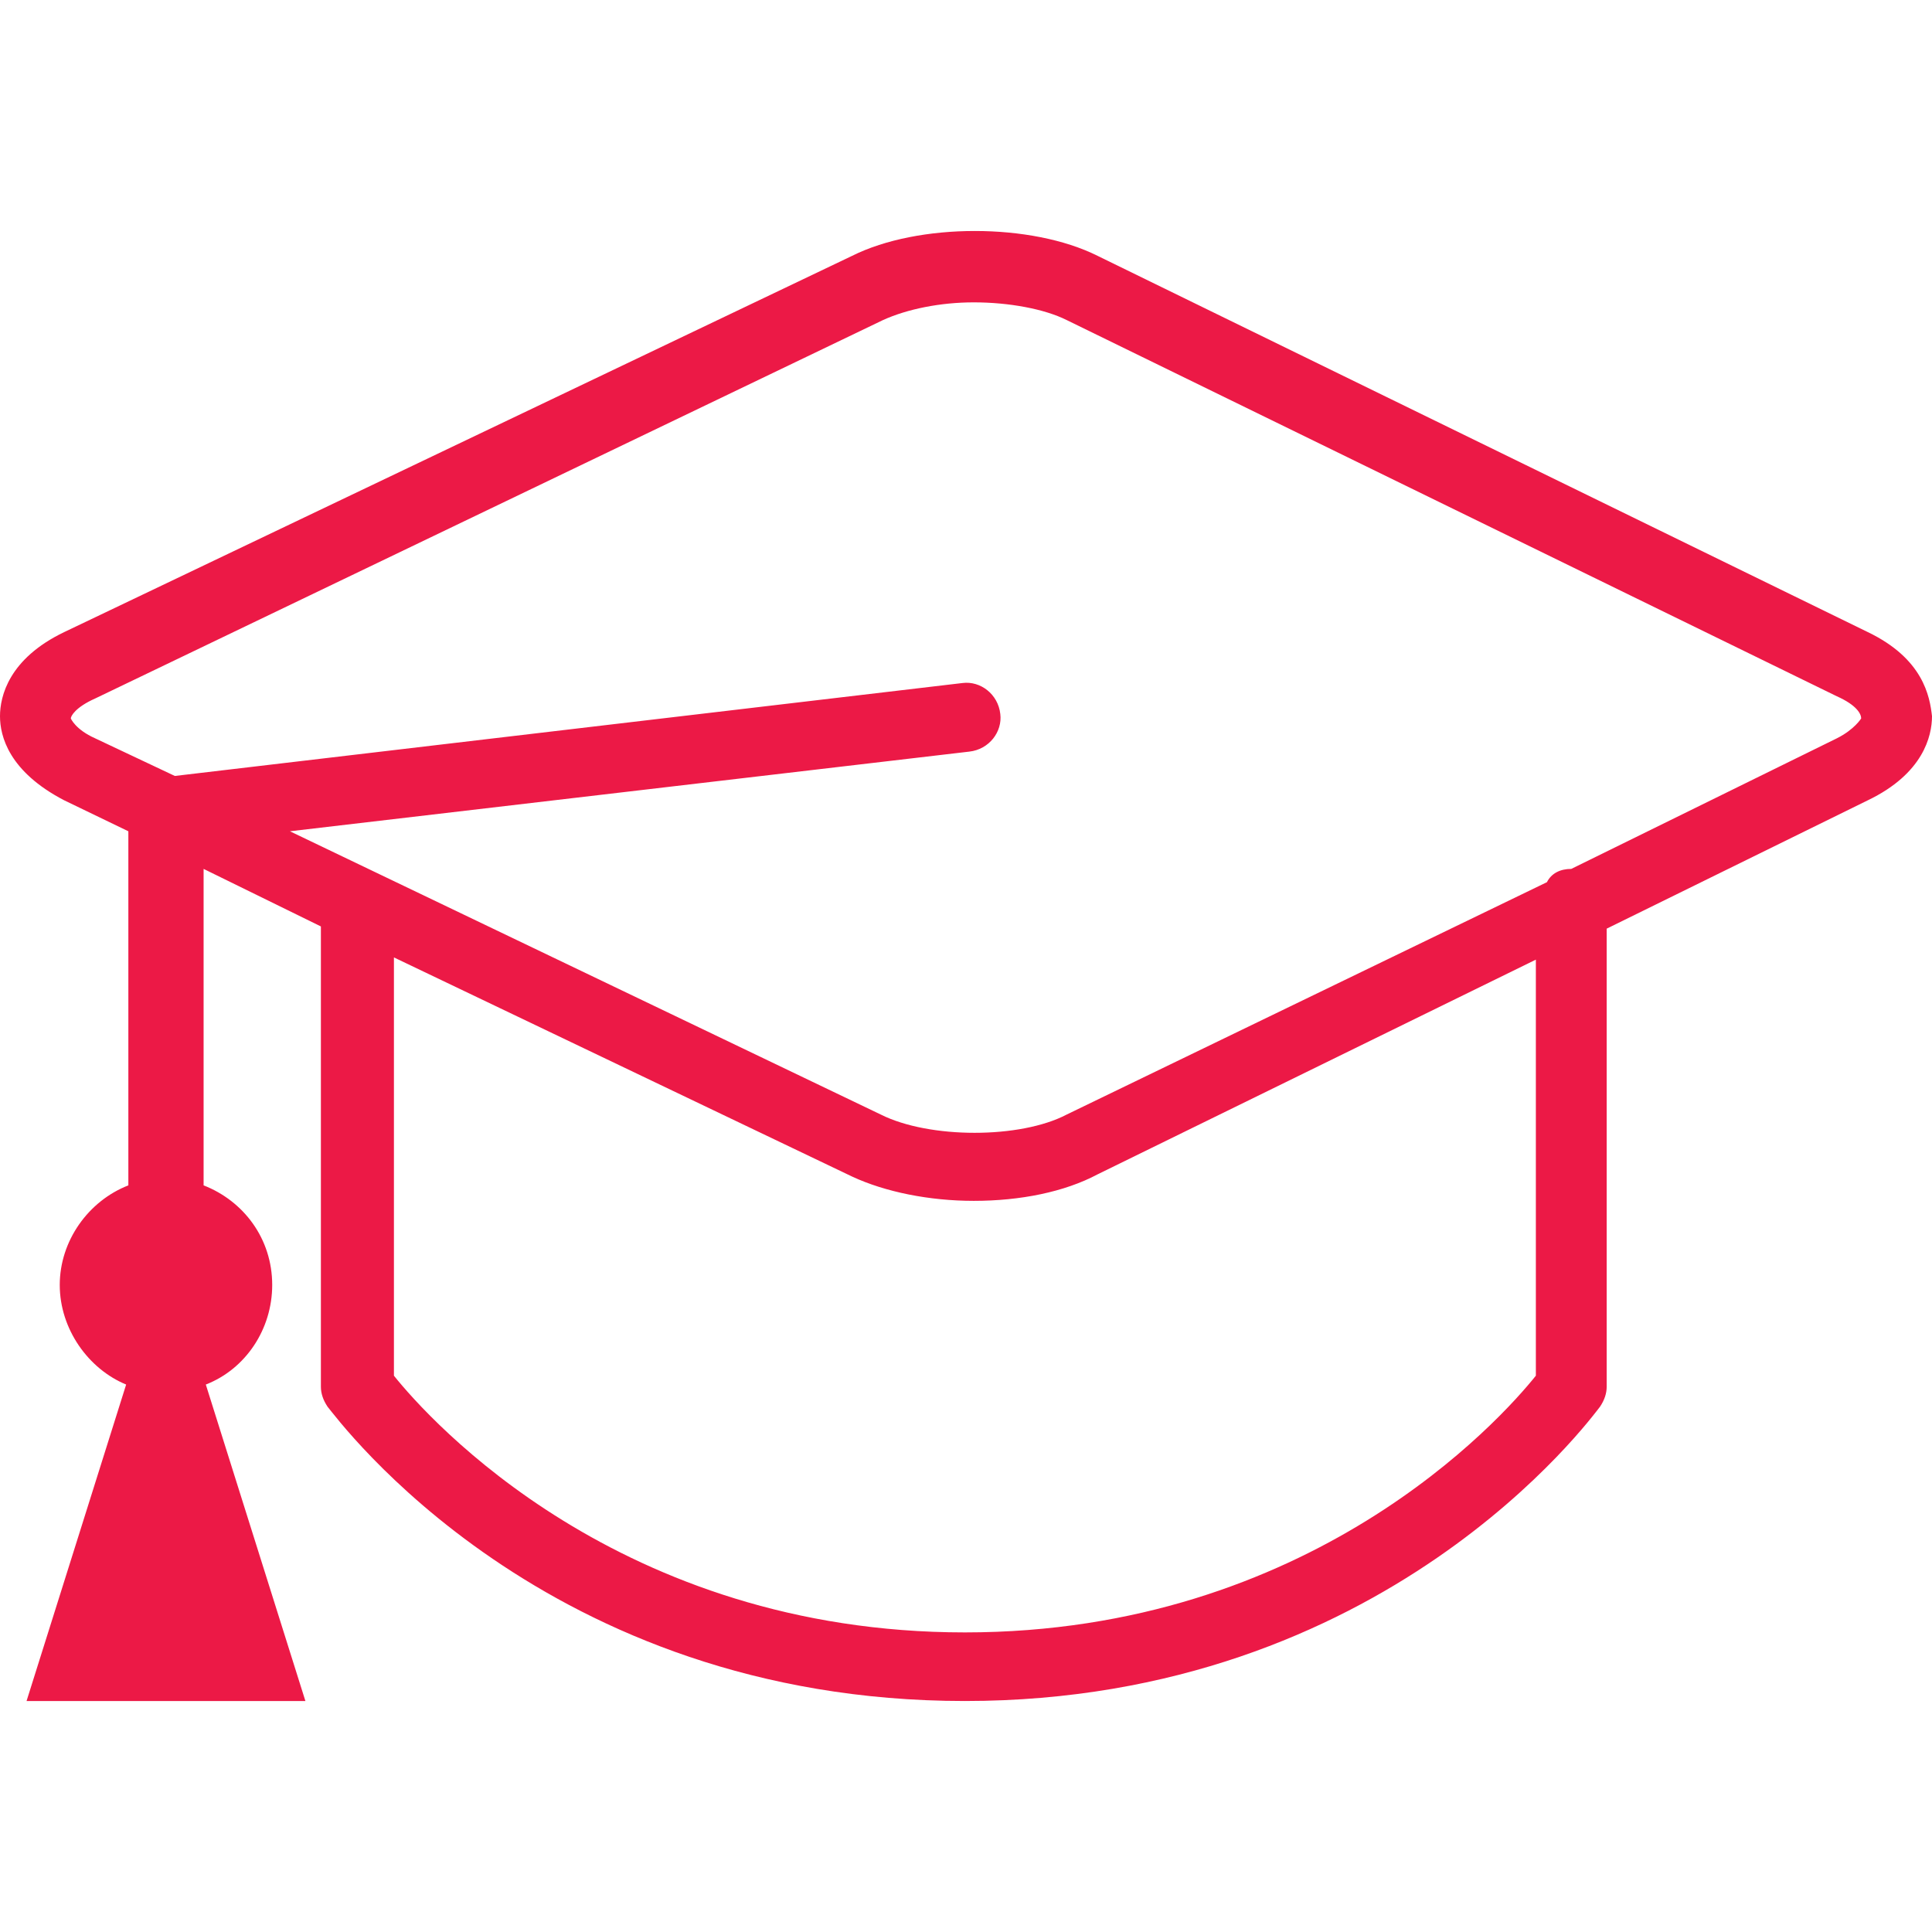
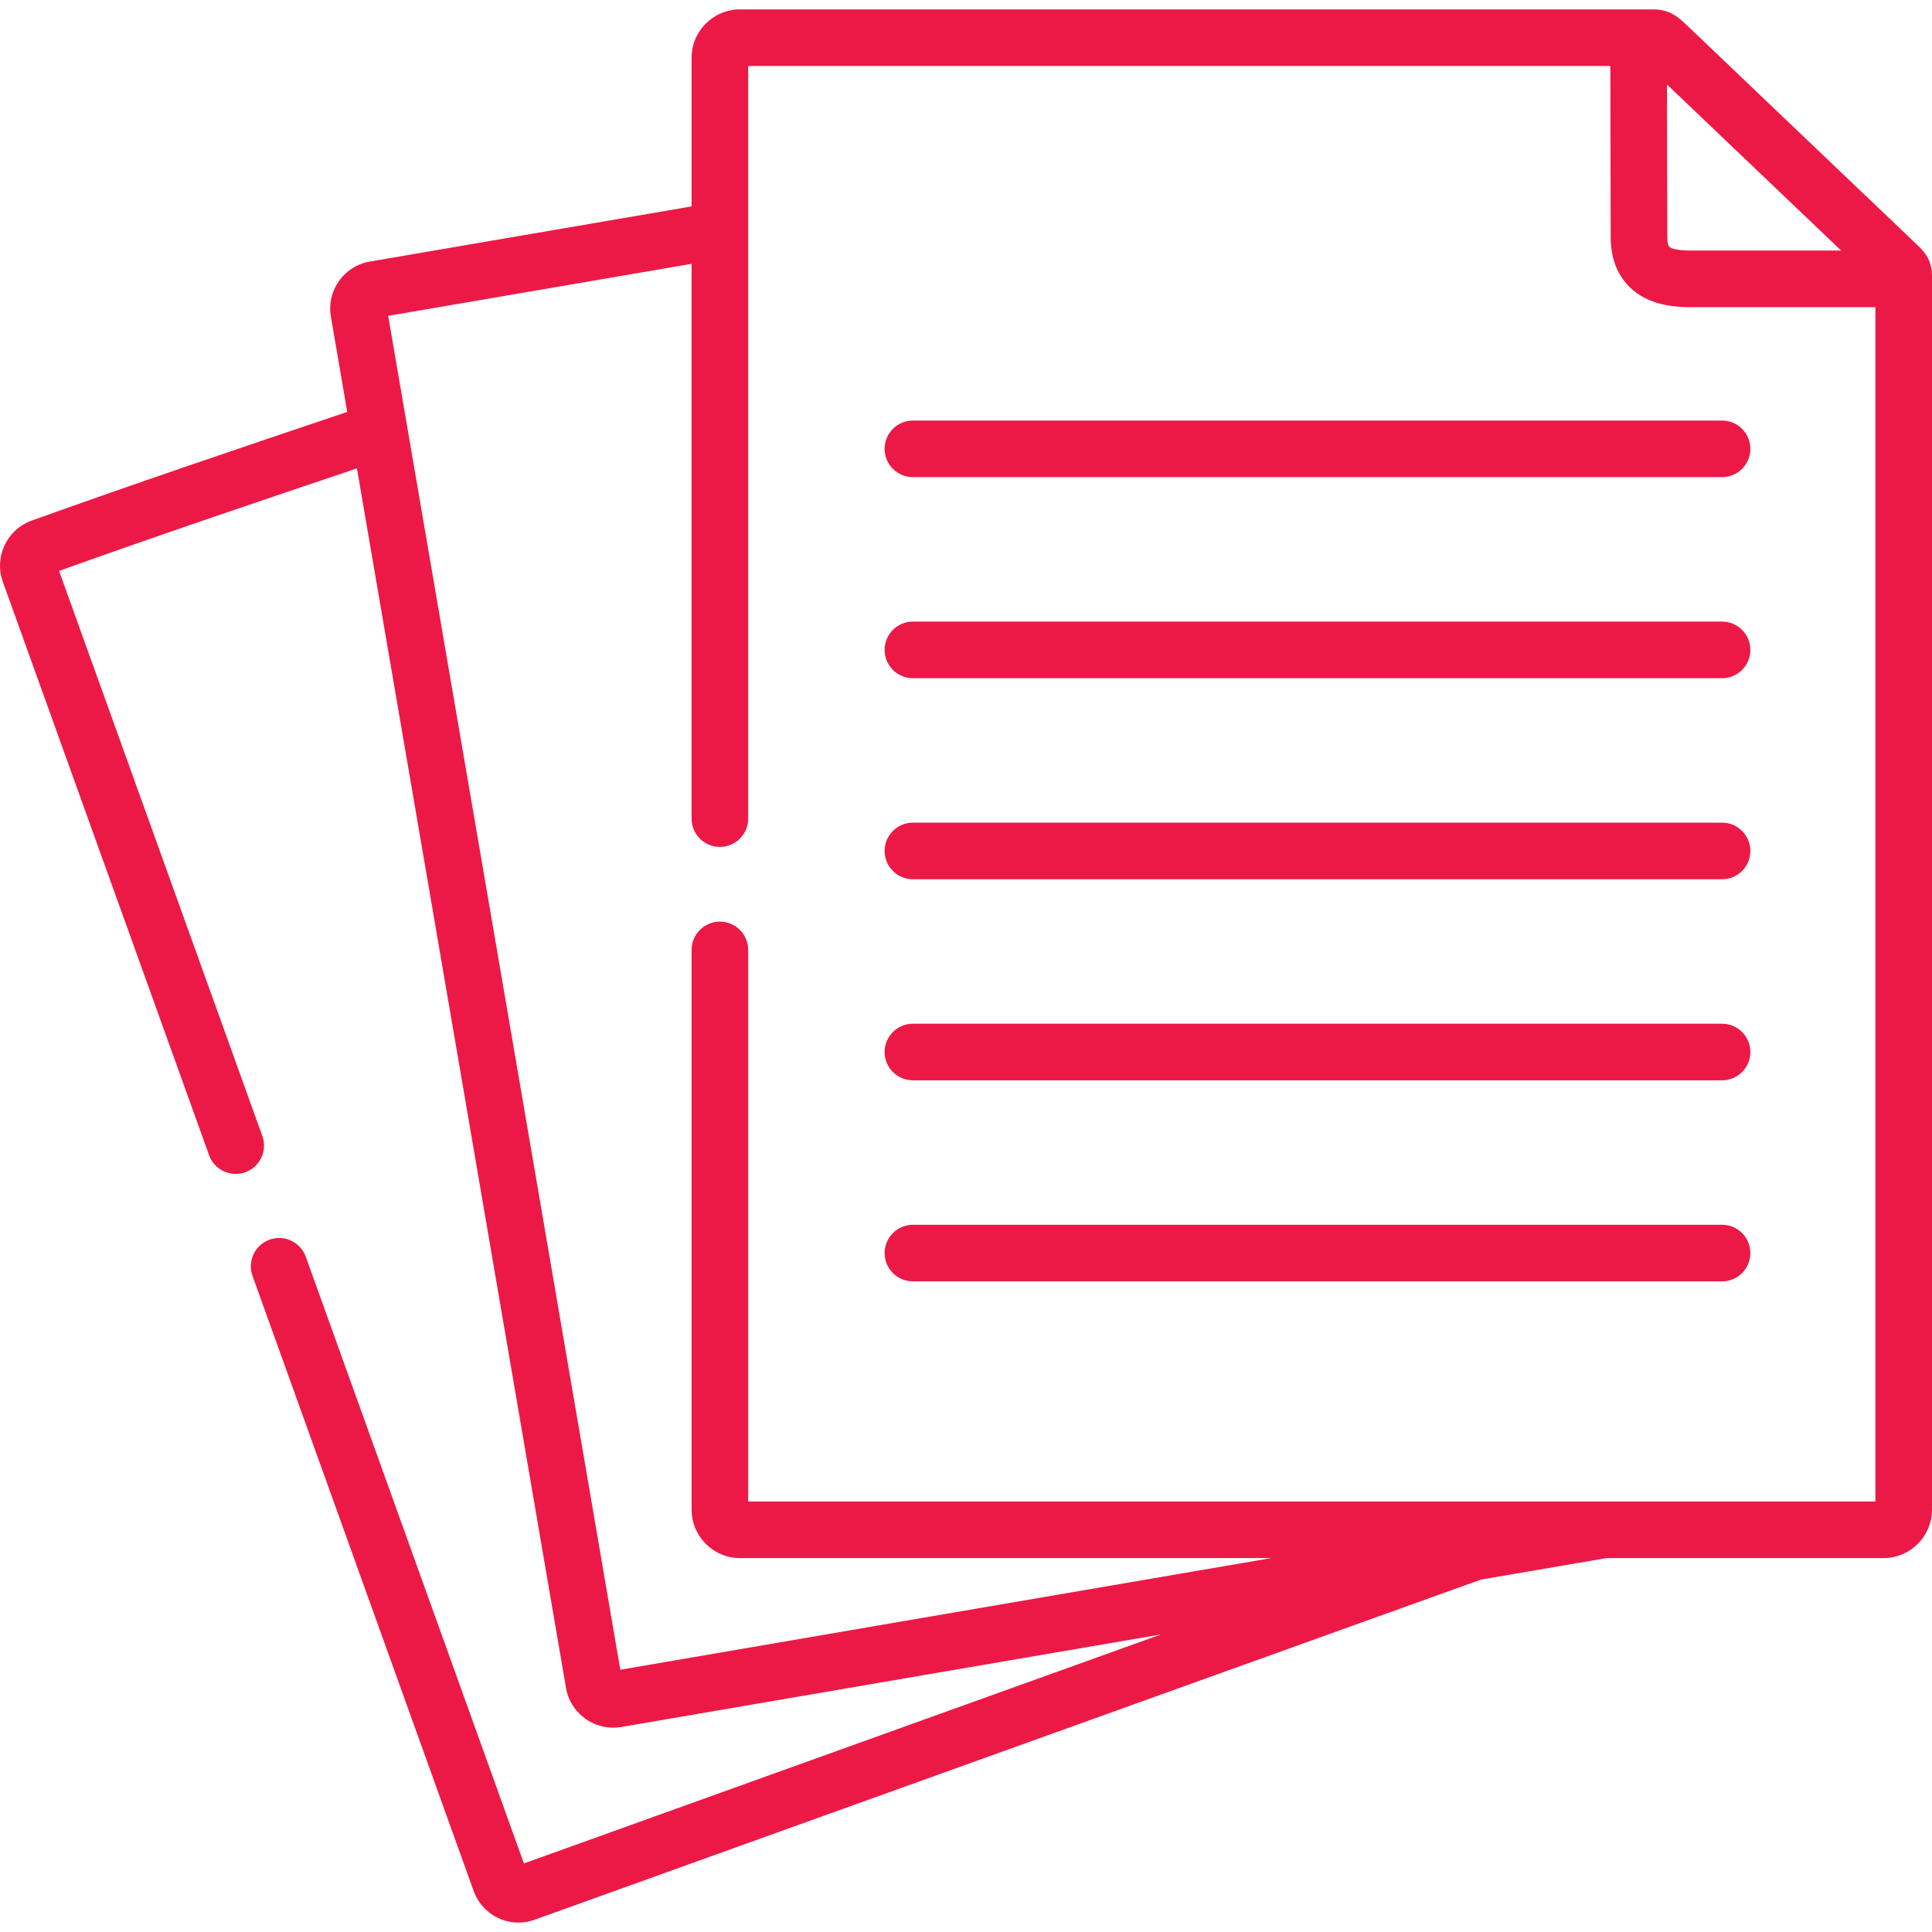
- <svg xmlns="http://www.w3.org/2000/svg" fill="#ec1946" version="1.1" id="Capa_1" x="0px" y="0px" viewBox="0 0 349.2 349.2" style="enable-background:new 0 0 349.2 349.2;" xml:space="preserve">
+ <svg xmlns="http://www.w3.org/2000/svg" fill="#ec1946" id="Capa_1" enable-background="new 0 0 512 512" height="512" viewBox="0 0 512 512" width="512">
  <g>
-     <g>
-       <path d="M337.6,114.25l-139.2-68c-12-6-32.4-6-44.4,0l-142.4,68c-10,4.8-11.6,11.6-11.6,15.2c0,3.6,1.6,10,11.6,15.2l11.6,5.6v64    c-7.2,2.8-12.4,10-12.4,18s5.2,15.2,12,18l-18,57.2h50.4l-18-57.2c7.2-2.8,12-10,12-18c0-8.4-5.2-15.2-12.4-18v-57.2l21.2,10.4    v83.2c0,1.2,0.4,2.4,1.2,3.6c2,2.4,39.2,53.2,115.2,53.2s113.2-51.2,114.8-53.2c0.8-1.2,1.2-2.4,1.2-3.6v-82.8l47.2-23.2    c10-4.8,11.6-11.6,11.6-15.2C348.8,125.85,347.6,119.05,337.6,114.25z M277.6,248.65c-6.4,8-40.8,46.4-103.2,46.4    c-62.4,0-96.8-38.4-103.2-46.4v-75.6l82.8,39.6c6,2.8,14,4.4,22,4.4c8.4,0,16.4-1.6,22.4-4.8l79.2-38.8V248.65z M332,133.45    l-48,23.6c-2,0-3.6,0.8-4.4,2.4l-86.8,42c-8.4,4.4-24.8,4.4-33.6,0l-106.8-51.2l122.8-14.4c3.6-0.4,6-3.6,5.6-6.8    c-0.4-3.6-3.6-6-6.8-5.6l-142.4,16.8l-14.4-6.8c-3.6-1.6-4.4-3.6-4.4-3.6c0-0.4,0.8-2,4.4-3.6l142.4-68.4c4.4-2,10.4-3.2,16.4-3.2    c6.4,0,12.8,1.2,16.8,3.2l139.2,68c3.6,1.6,4.4,3.2,4.4,4C336.4,129.85,335.2,131.85,332,133.45z" />
-     </g>
+     <path d="m507.786 64.62c-.304-.286-60.445-57.641-60.445-57.641-2.299-2.206-4.677-4.486-9.117-4.486h-242.12c-7.072 0-12.826 5.753-12.826 12.825v39.383l-85.335 14.628c-6.84 1.2-11.44 7.746-10.255 14.579l4.331 25.252c-27.737 9.334-56.214 18.956-83.705 28.831-6.496 2.375-9.905 9.598-7.587 16.133l54.685 152.016c1.1 3.059 3.983 4.964 7.058 4.964.842 0 1.7-.143 2.538-.445 3.898-1.402 5.921-5.698 4.519-9.596l-53.876-149.768c25.9-9.273 52.722-18.349 78.935-27.172l25.771 150.245 29.654 173.032c1.071 6.108 6.44 10.454 12.5 10.454.686 0 1.382-.056 2.08-.171l80.316-13.783 62.76-10.758-94.391 33.927-74.435 26.763-57.808-160.789c-1.401-3.898-5.696-5.921-9.595-4.52-3.898 1.401-5.921 5.697-4.52 9.595l58.628 163.074c1.875 5.128 6.733 8.316 11.868 8.316 1.419 0 2.86-.244 4.264-.757l76.671-27.566 174.094-62.574 33.259-5.701h73.471c7.072 0 12.826-5.766 12.826-12.854v-326.985c.001-4.489-2.435-6.779-4.213-8.451zm-19.871 1.776h-37.53l-.93.004c-1.797.012-6.004.043-7.071-1.017-.246-.245-.534-1.063-.534-2.582l-.087-40.415zm9.085 331.512h-298.722v-146.167c0-4.142-3.358-7.5-7.5-7.5s-7.5 3.358-7.5 7.5v148.313c0 7.087 5.754 12.854 12.826 12.854h140.812l-94.545 16.206-77.982 13.383-29.248-170.665-32.269-188.13 80.405-13.783v147.022c0 4.142 3.358 7.5 7.5 7.5s7.5-3.358 7.5-7.5v-199.449h228.475l.098 45.326c0 5.494 1.671 9.938 4.966 13.21 5.063 5.027 12.22 5.377 16.663 5.377.382 0 .744-.003 1.083-.005l47.438-.003z" />
+     <path d="m234.43 118.949c0 4.142 3.358 7.5 7.5 7.5h214.436c4.142 0 7.5-3.358 7.5-7.5s-3.358-7.5-7.5-7.5h-214.436c-4.142 0-7.5 3.358-7.5 7.5z" />
+     <path d="m456.366 164.731h-214.436c-4.142 0-7.5 3.358-7.5 7.5s3.358 7.5 7.5 7.5h214.436c4.142 0 7.5-3.358 7.5-7.5s-3.358-7.5-7.5-7.5z" />
+     <path d="m456.366 218.013h-214.436c-4.142 0-7.5 3.358-7.5 7.5s3.358 7.5 7.5 7.5h214.436c4.142 0 7.5-3.358 7.5-7.5s-3.358-7.5-7.5-7.5z" />
+     <path d="m456.366 271.295h-214.436c-4.142 0-7.5 3.358-7.5 7.5s3.358 7.5 7.5 7.5h214.436c4.142 0 7.5-3.358 7.5-7.5s-3.358-7.5-7.5-7.5z" />
+     <path d="m456.366 324.578h-214.436c-4.142 0-7.5 3.358-7.5 7.5s3.358 7.5 7.5 7.5h214.436c4.142 0 7.5-3.358 7.5-7.5s-3.358-7.5-7.5-7.5z" />
  </g>
-   <g>
- </g>
-   <g>
- </g>
-   <g>
- </g>
-   <g>
- </g>
-   <g>
- </g>
-   <g>
- </g>
-   <g>
- </g>
-   <g>
- </g>
-   <g>
- </g>
-   <g>
- </g>
-   <g>
- </g>
-   <g>
- </g>
-   <g>
- </g>
-   <g>
- </g>
-   <g>
- </g>
</svg>
